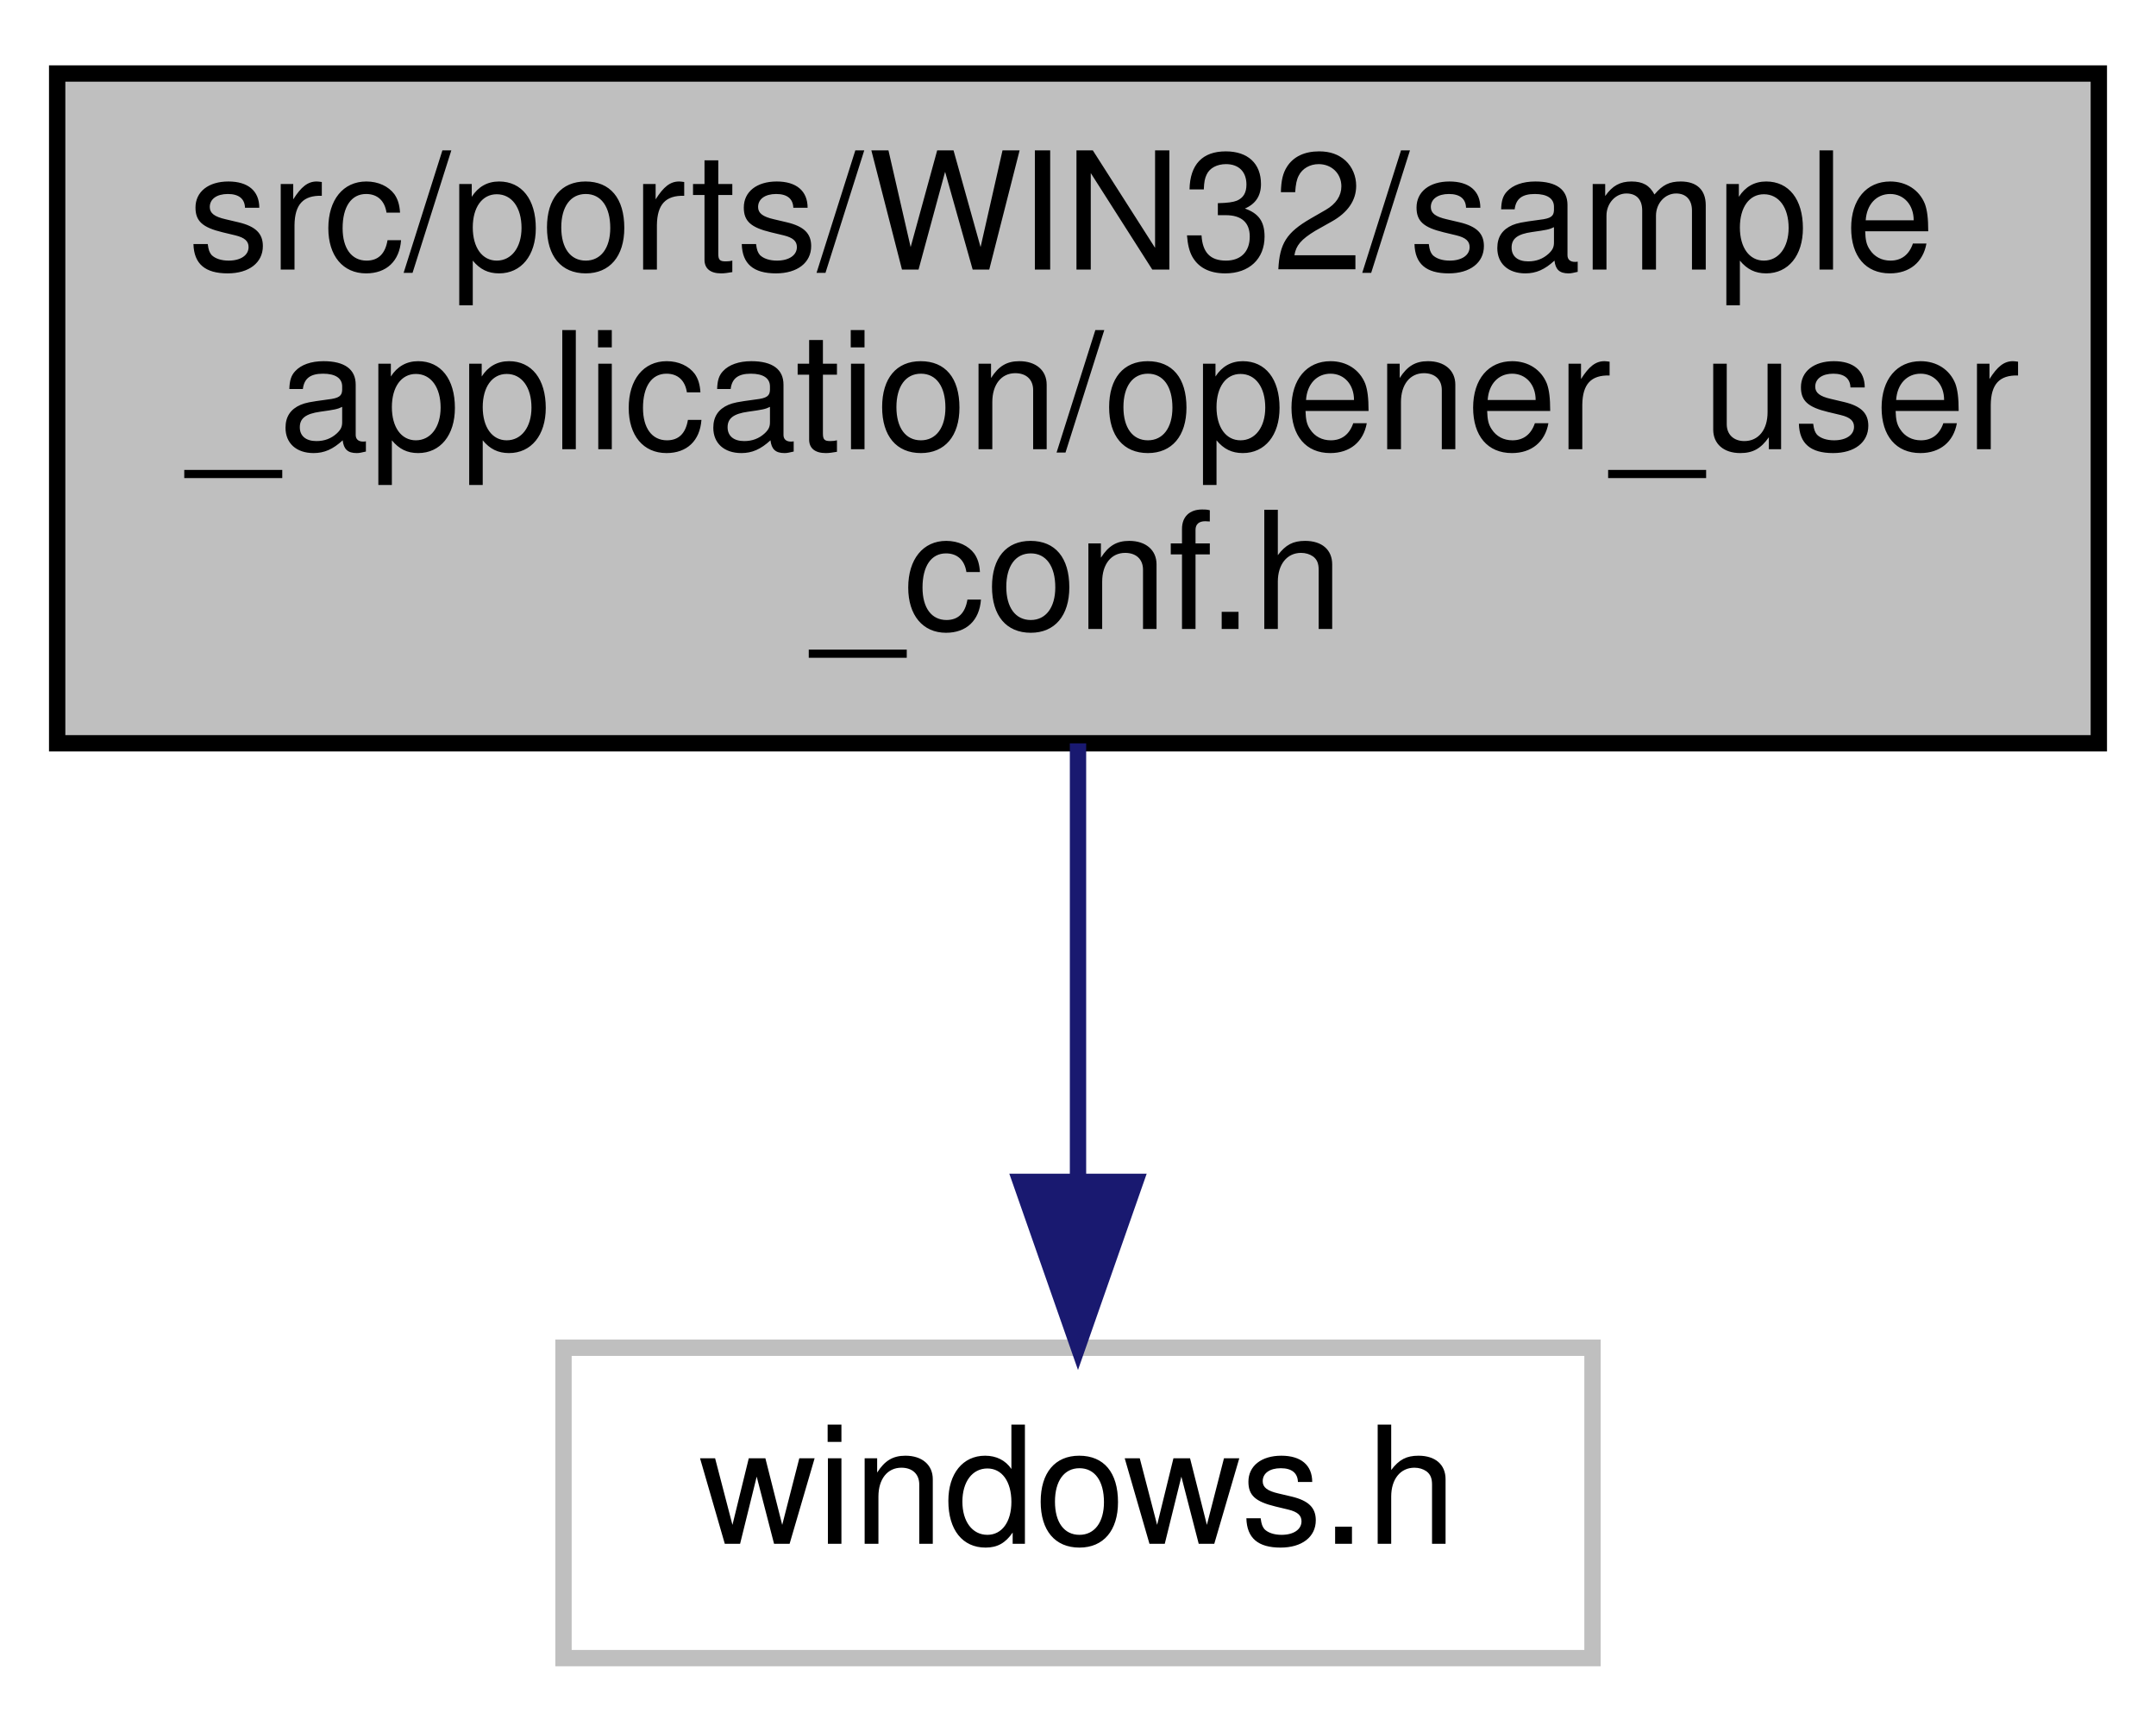
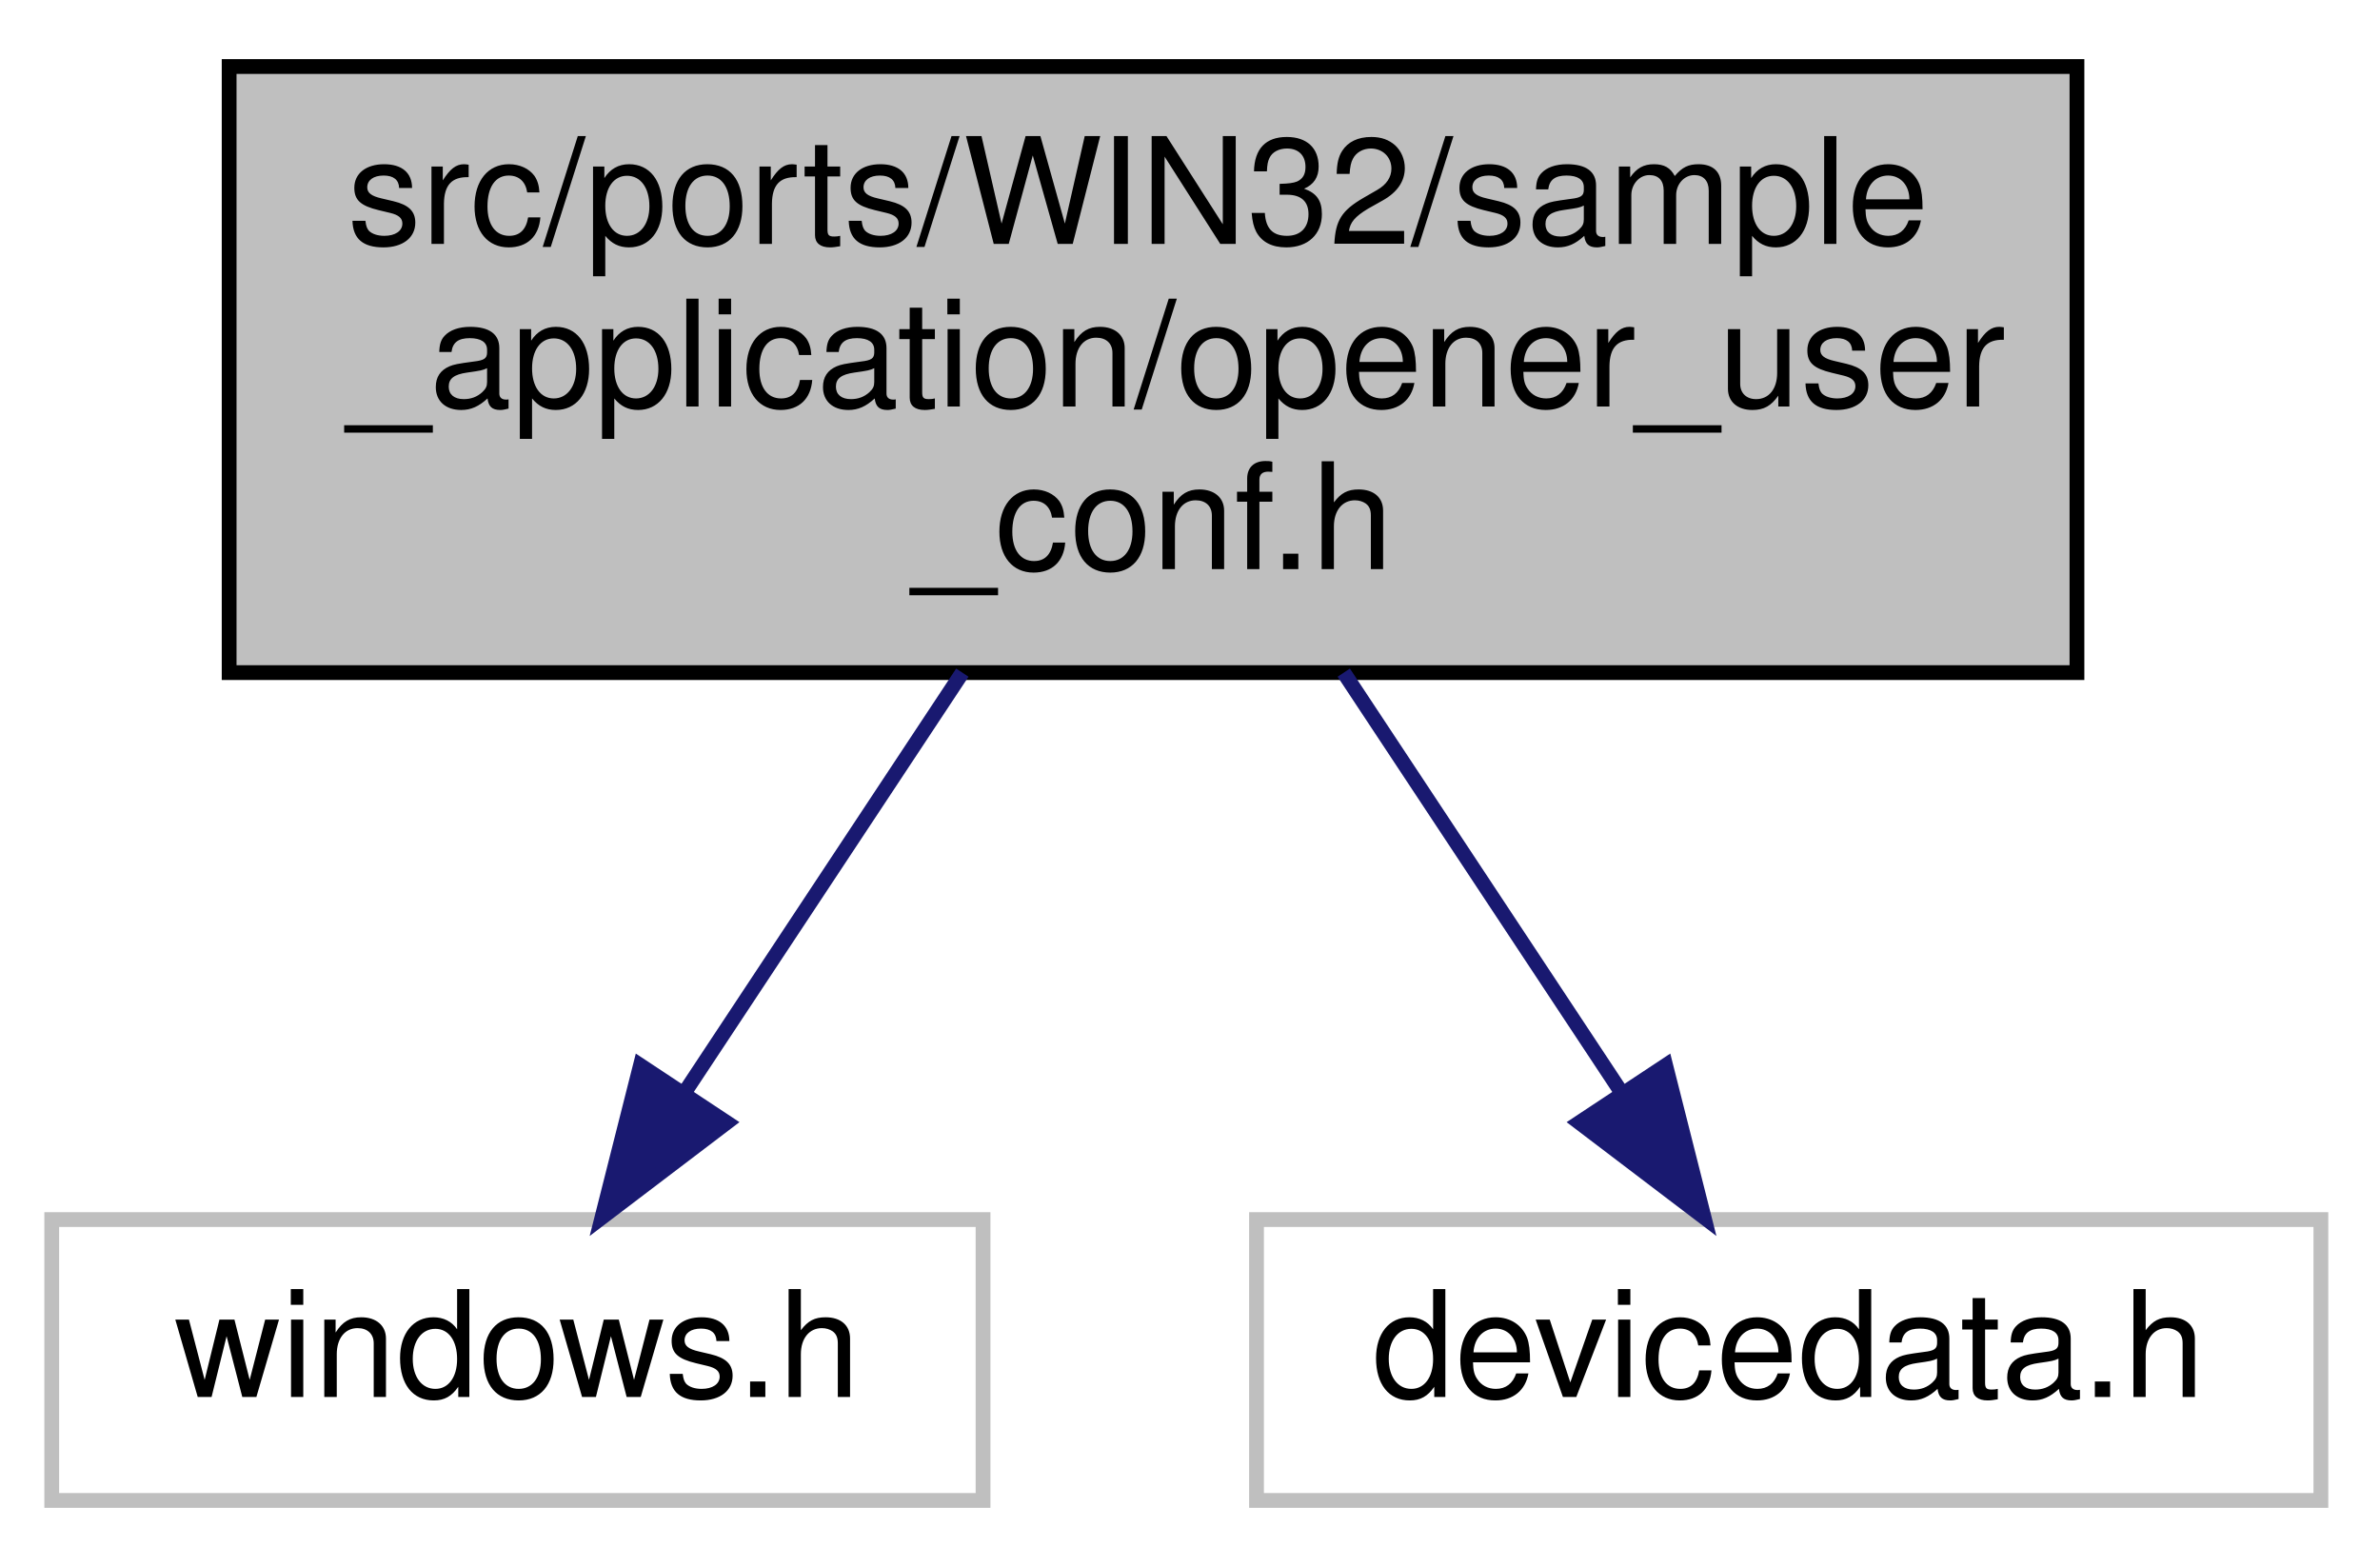
- <svg xmlns="http://www.w3.org/2000/svg" width="132pt" height="106pt" viewBox="0.00 0.00 132.00 106.00">
+ <svg xmlns="http://www.w3.org/2000/svg" width="161pt" height="106pt" viewBox="0.00 0.00 161.00 106.00">
  <g id="graph0" class="graph" transform="scale(1 1) rotate(0) translate(4 102)">
    <g id="node1" class="node">
-       <polygon fill="#bfbfbf" stroke="black" points="-0.5,-56.5 -0.5,-97.5 124.5,-97.5 124.5,-56.5 -0.5,-56.5" />
-       <text text-anchor="start" x="7.5" y="-85.5" font-family="Helvetica,sans-Serif" font-size="10.00">src/ports/WIN32/sample</text>
-       <text text-anchor="start" x="7.5" y="-74.5" font-family="Helvetica,sans-Serif" font-size="10.00">_application/opener_user</text>
-       <text text-anchor="middle" x="62" y="-63.5" font-family="Helvetica,sans-Serif" font-size="10.00">_conf.h</text>
+       <polygon fill="#bfbfbf" stroke="black" points="11.5,-56.5 11.5,-97.5 136.5,-97.5 136.5,-56.5 11.5,-56.5" />
+       <text text-anchor="start" x="19.5" y="-85.5" font-family="Helvetica,sans-Serif" font-size="10.00">src/ports/WIN32/sample</text>
+       <text text-anchor="start" x="19.5" y="-74.5" font-family="Helvetica,sans-Serif" font-size="10.00">_application/opener_user</text>
+       <text text-anchor="middle" x="74" y="-63.5" font-family="Helvetica,sans-Serif" font-size="10.00">_conf.h</text>
    </g>
    <g id="node2" class="node">
-       <polygon fill="none" stroke="#bfbfbf" points="30.5,-0.5 30.5,-19.5 93.5,-19.5 93.5,-0.5 30.5,-0.5" />
-       <text text-anchor="middle" x="62" y="-7.5" font-family="Helvetica,sans-Serif" font-size="10.00">windows.h</text>
+       <polygon fill="none" stroke="#bfbfbf" points="-0.5,-0.5 -0.5,-19.5 62.5,-19.5 62.5,-0.5 -0.5,-0.5" />
+       <text text-anchor="middle" x="31" y="-7.5" font-family="Helvetica,sans-Serif" font-size="10.00">windows.h</text>
    </g>
    <g id="edge1" class="edge">
-       <path fill="none" stroke="midnightblue" d="M62,-56.498C62,-48.065 62,-38.235 62,-29.874" />
-       <polygon fill="midnightblue" stroke="midnightblue" points="65.5,-29.652 62,-19.652 58.5,-29.652 65.5,-29.652" />
+       <path fill="none" stroke="midnightblue" d="M61.099,-56.498C55.14,-47.49 48.126,-36.888 42.369,-28.185" />
+       <polygon fill="midnightblue" stroke="midnightblue" points="45.16,-26.062 36.724,-19.652 39.322,-29.924 45.16,-26.062" />
+     </g>
+     <g id="node3" class="node">
+       <polygon fill="none" stroke="#bfbfbf" points="81,-0.5 81,-19.5 153,-19.5 153,-0.5 81,-0.5" />
+       <text text-anchor="middle" x="117" y="-7.5" font-family="Helvetica,sans-Serif" font-size="10.00">devicedata.h</text>
+     </g>
+     <g id="edge2" class="edge">
+       <path fill="none" stroke="midnightblue" d="M86.901,-56.498C92.86,-47.49 99.874,-36.888 105.631,-28.185" />
+       <polygon fill="midnightblue" stroke="midnightblue" points="108.678,-29.924 111.276,-19.652 102.84,-26.062 108.678,-29.924" />
    </g>
  </g>
</svg>
